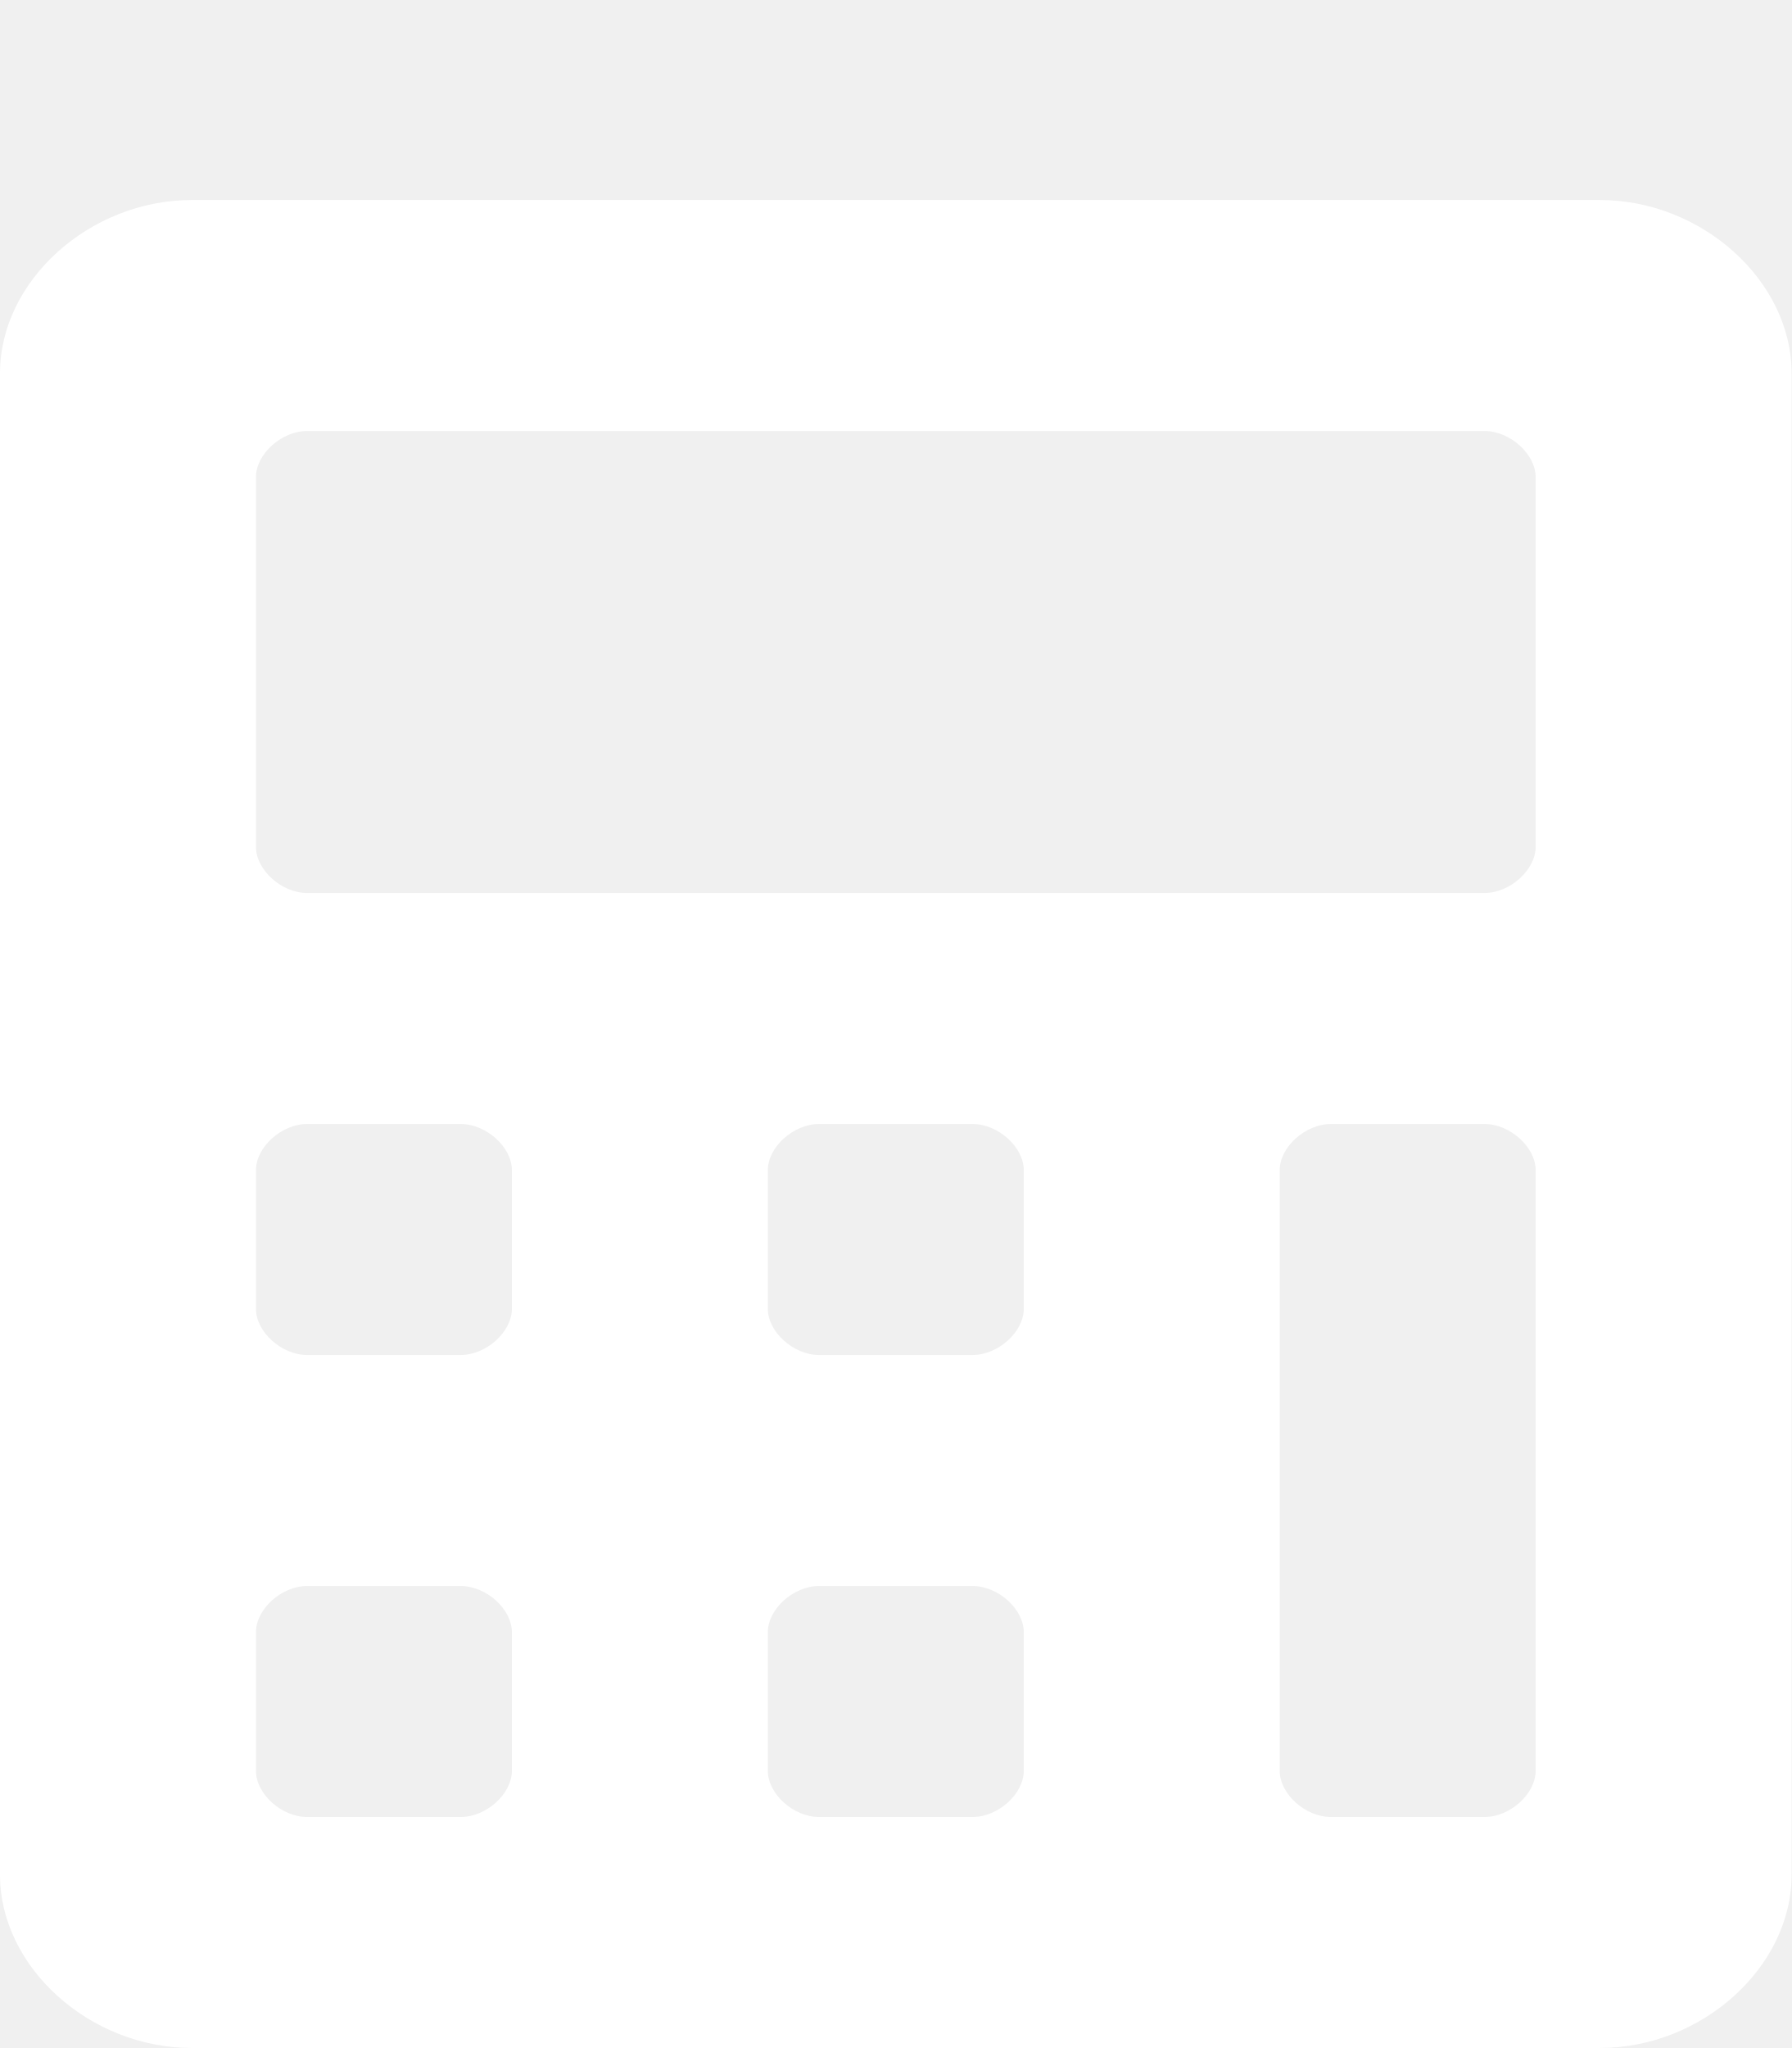
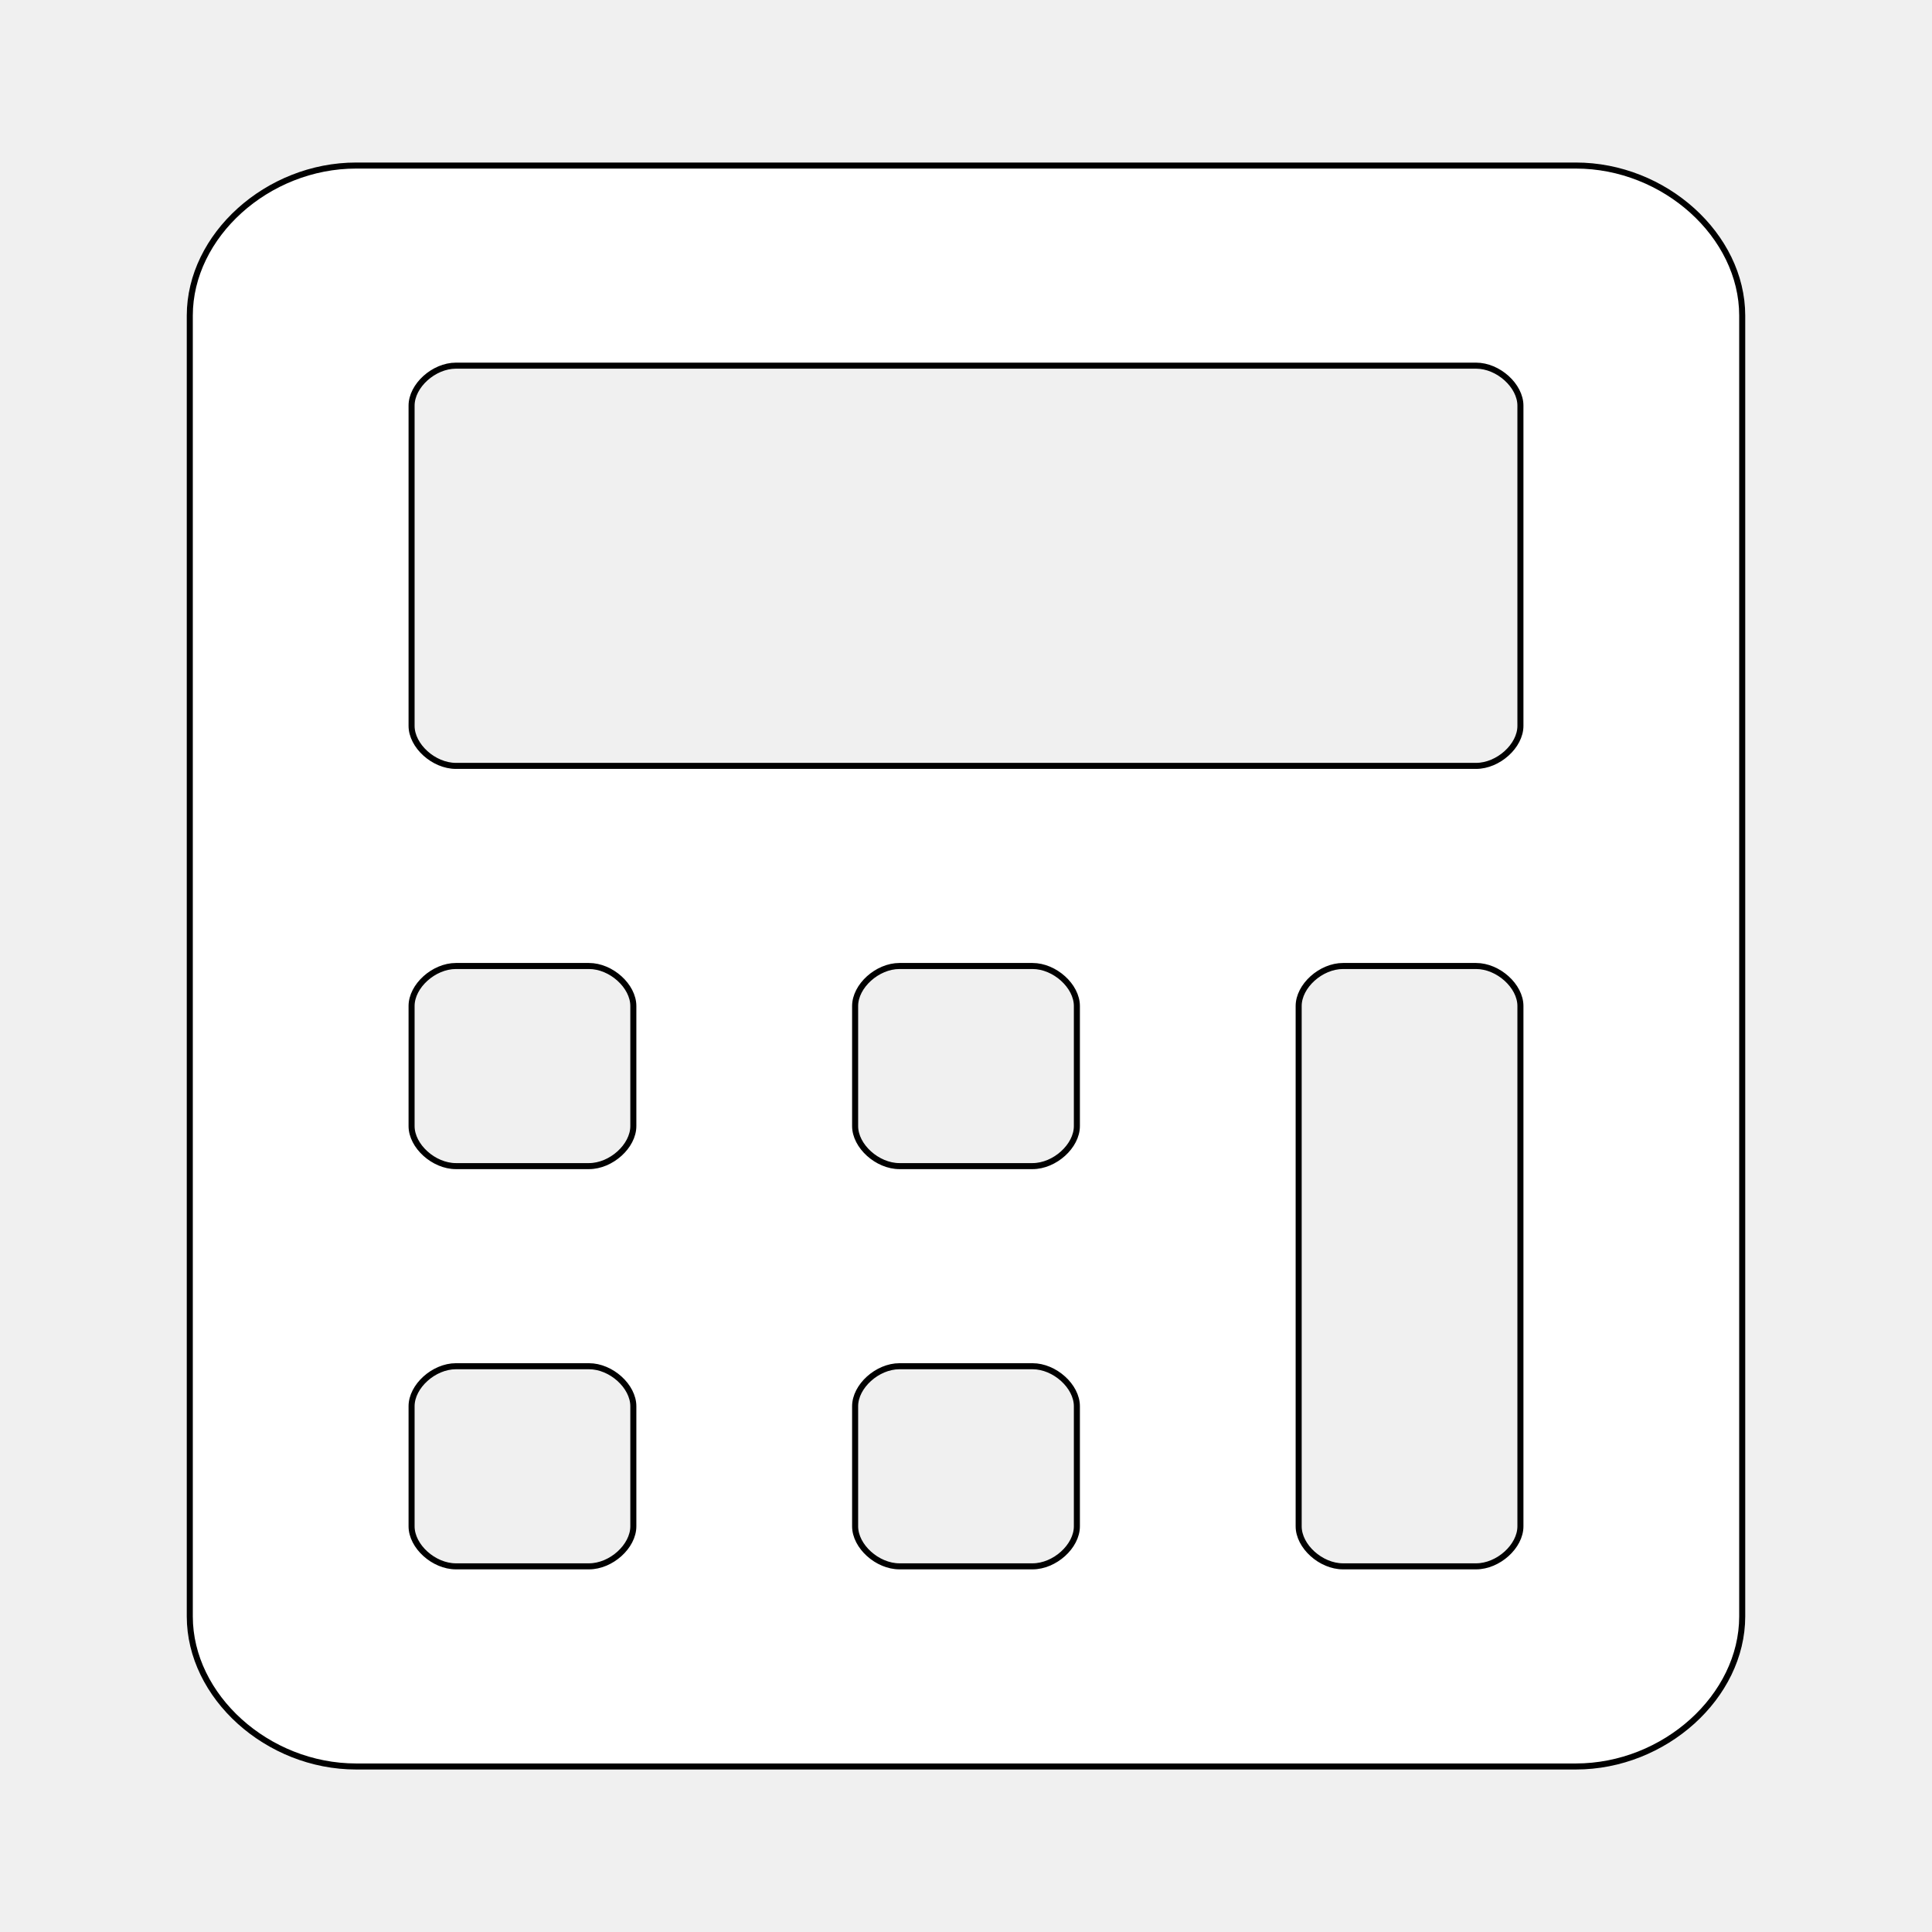
- <svg xmlns="http://www.w3.org/2000/svg" viewBox="0 0 448 512" version="1.1" id="svg4">
+ <svg xmlns="http://www.w3.org/2000/svg" viewBox="0 0 64 64" version="1.1" id="svg4" width="64" height="64">
  <defs id="defs8" />
-   <path d="M 400,50 H 48 C 22.4,50 0,70.213 0,93.312 v 375.375 C 0,491.788 22.4,512 48,512 h 352 c 25.6,0 48,-20.212 48,-43.312 V 93.312 C 448,70.213 425.6,50 400,50 Z M 128,442.7 c 0,5.775 -6.4,11.55 -12.8,11.55 H 76.8 C 70.4,454.25 64,448.475 64,442.7 v -34.65 c 0,-5.775 6.4,-11.55 12.8,-11.55 h 38.4 c 6.4,0 12.8,5.775 12.8,11.55 z m 0,-115.5 c 0,5.775 -6.4,11.55 -12.8,11.55 H 76.8 C 70.4,338.75 64,332.975 64,327.2 V 292.55 C 64,286.775 70.4,281 76.8,281 h 38.4 c 6.4,0 12.8,5.775 12.8,11.55 z m 128,115.5 c 0,5.775 -6.4,11.55 -12.8,11.55 h -38.4 c -6.4,0 -12.8,-5.775 -12.8,-11.55 v -34.65 c 0,-5.775 6.4,-11.55 12.8,-11.55 h 38.4 c 6.4,0 12.8,5.775 12.8,11.55 z m 0,-115.5 c 0,5.775 -6.4,11.55 -12.8,11.55 h -38.4 c -6.4,0 -12.8,-5.775 -12.8,-11.55 v -34.65 c 0,-5.775 6.4,-11.55 12.8,-11.55 h 38.4 c 6.4,0 12.8,5.775 12.8,11.55 z m 128,115.5 c 0,5.775 -6.4,11.55 -12.8,11.55 h -38.4 c -6.4,0 -12.8,-5.775 -12.8,-11.55 V 292.55 c 0,-5.775 6.4,-11.55 12.8,-11.55 h 38.4 c 6.4,0 12.8,5.775 12.8,11.55 z m 0,-231 c 0,5.775 -6.4,11.55 -12.8,11.55 H 76.8 C 70.4,223.25 64,217.475 64,211.7 v -92.4 c 0,-5.775 6.4,-11.55 12.8,-11.55 h 294.4 c 6.4,0 12.8,5.775 12.8,11.55 z" id="path2" style="fill:#ffffff;stroke-width:0.95" />
+   <path d="M 52.203,5.484 H 11.797 c -2.939,0 -5.51,2.32 -5.51,4.972 v 43.089 c 0,2.652 2.571,4.972 5.51,4.972 h 40.406 c 2.939,0 5.51,-2.32 5.51,-4.972 V 10.456 c 0,-2.652 -2.571,-4.972 -5.51,-4.972 z M 20.98,50.561 c 0,0.663 -0.735,1.326 -1.469,1.326 h -4.408 c -0.735,0 -1.469,-0.663 -1.469,-1.326 V 46.584 c 0,-0.663 0.735,-1.326 1.469,-1.326 h 4.408 c 0.735,0 1.469,0.663 1.469,1.326 z m 0,-13.258 c 0,0.663 -0.735,1.326 -1.469,1.326 h -4.408 c -0.735,0 -1.469,-0.663 -1.469,-1.326 V 33.326 C 13.634,32.663 14.368,32 15.103,32 h 4.408 c 0.735,0 1.469,0.663 1.469,1.326 z m 14.693,13.258 c 0,0.663 -0.735,1.326 -1.469,1.326 h -4.408 c -0.735,0 -1.469,-0.663 -1.469,-1.326 V 46.584 c 0,-0.663 0.735,-1.326 1.469,-1.326 h 4.408 c 0.735,0 1.469,0.663 1.469,1.326 z m 0,-13.258 c 0,0.663 -0.735,1.326 -1.469,1.326 h -4.408 c -0.735,0 -1.469,-0.663 -1.469,-1.326 V 33.326 C 28.327,32.663 29.061,32 29.796,32 h 4.408 c 0.735,0 1.469,0.663 1.469,1.326 z m 14.693,13.258 c 0,0.663 -0.735,1.326 -1.469,1.326 h -4.408 c -0.735,0 -1.469,-0.663 -1.469,-1.326 V 33.326 C 43.02,32.663 43.754,32 44.489,32 h 4.408 c 0.735,0 1.469,0.663 1.469,1.326 z m 0,-26.516 c 0,0.663 -0.735,1.326 -1.469,1.326 H 15.103 c -0.735,0 -1.469,-0.663 -1.469,-1.326 V 13.439 c 0,-0.663 0.735,-1.326 1.469,-1.326 h 33.794 c 0.735,0 1.469,0.663 1.469,1.326 z" id="path2" style="fill:#ffffff;stroke-width:0.2;stroke:#000000;stroke-opacity:1;stroke-miterlimit:4;stroke-dasharray:none" />
</svg>
